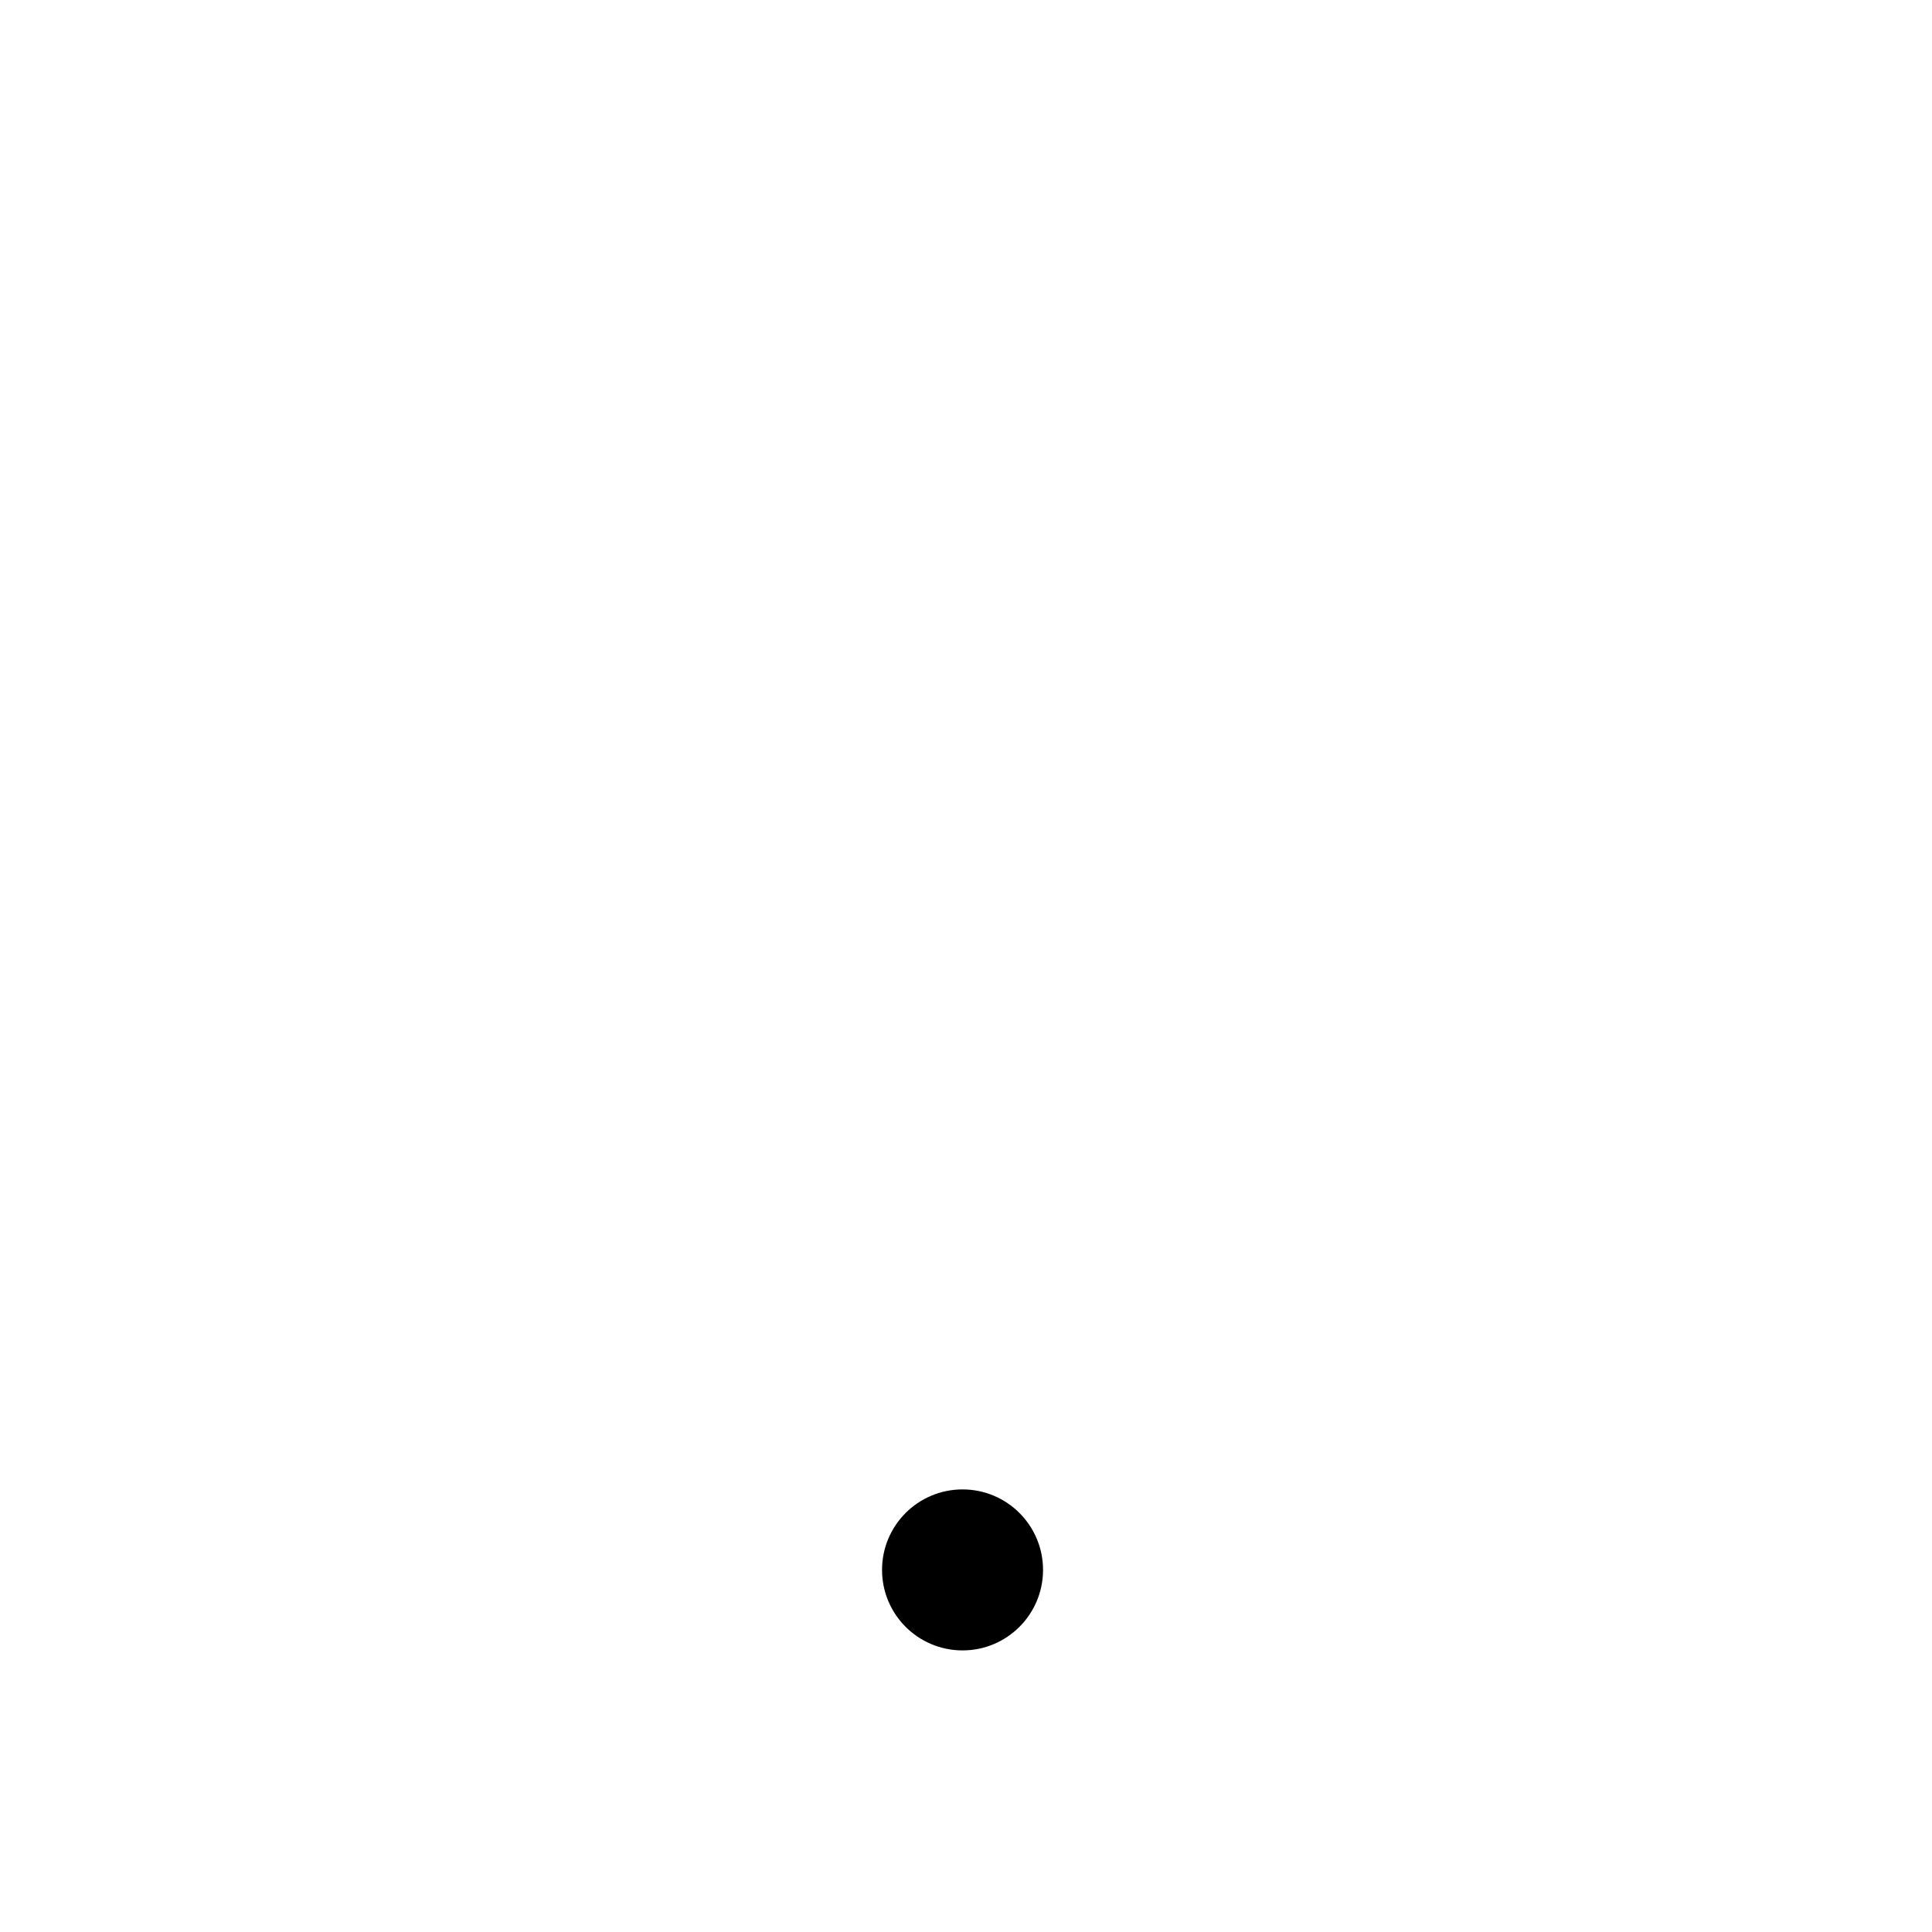
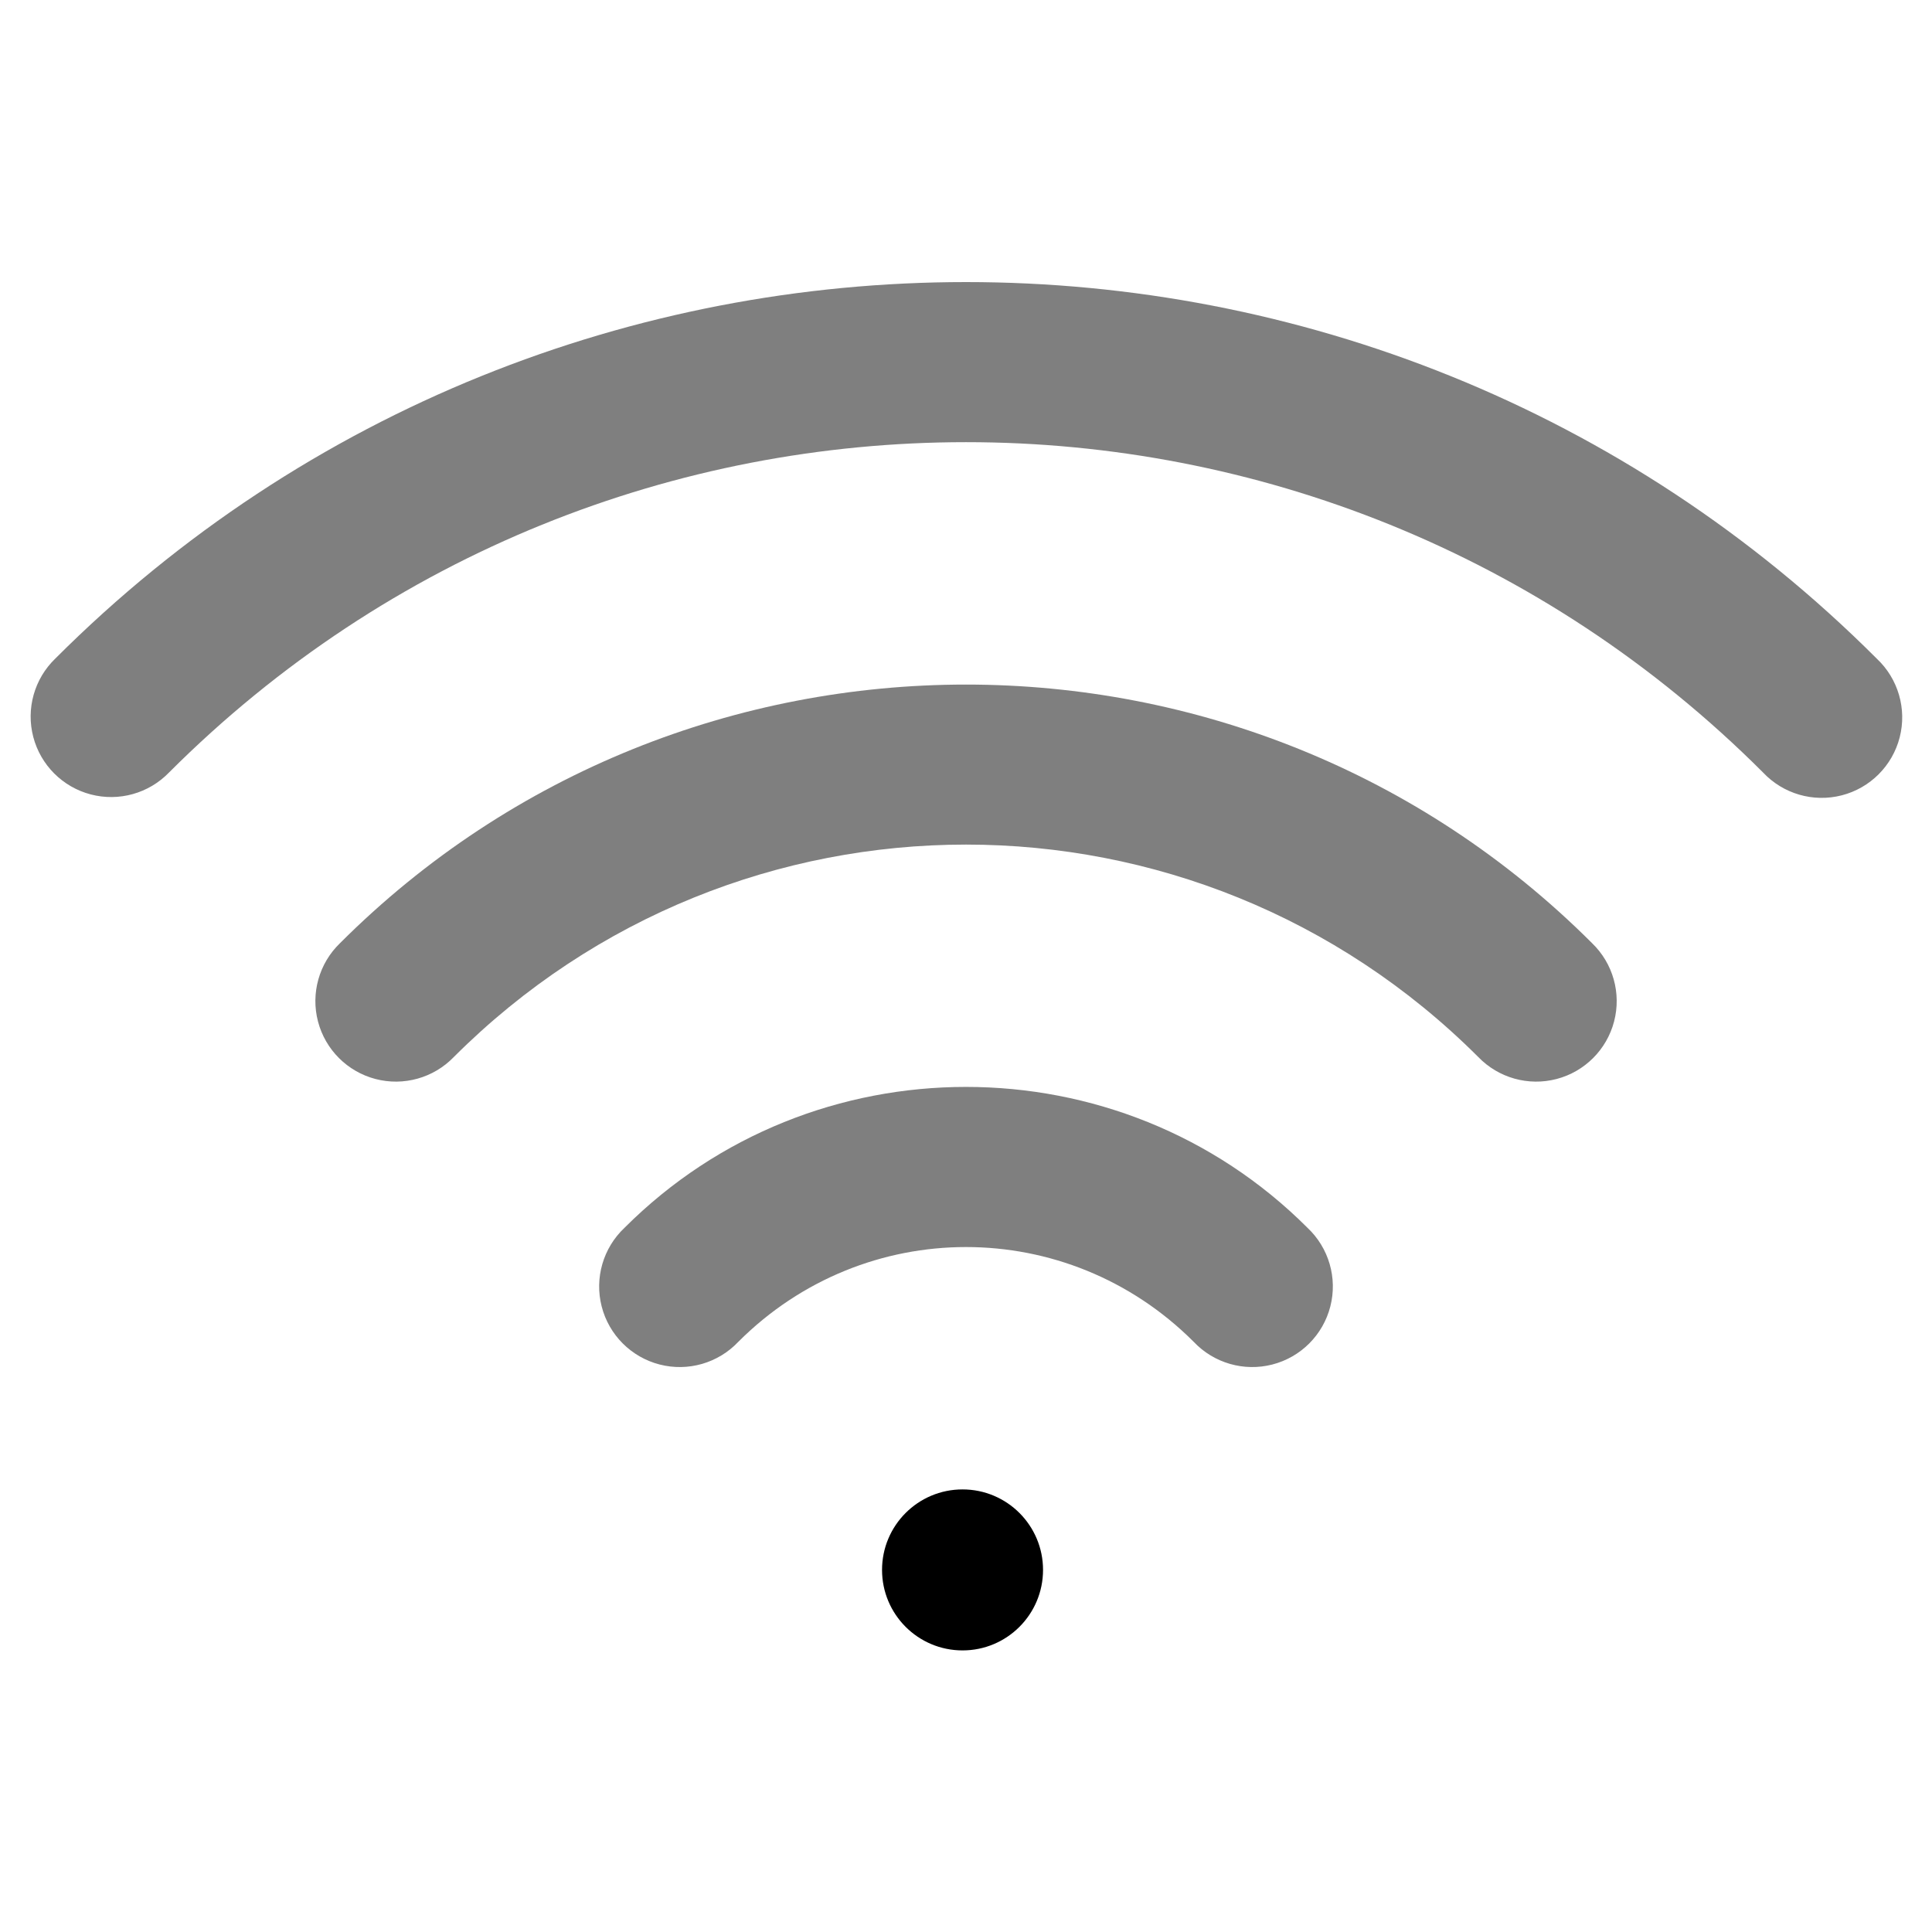
- <svg xmlns="http://www.w3.org/2000/svg" style="isolation:isolate" viewBox="0 0 24 24" width="24" height="24" version="1.1" id="svg11">
+ <svg xmlns="http://www.w3.org/2000/svg" style="isolation:isolate" viewBox="0 0 24 24" width="24" height="24" version="1.1" id="svg17">
  <defs id="defs5">
-     <clipPath id="_clipPath_NRsbRGwDkME1hfmGuUn5JhlrBpFIL2H3">
+     <clipPath id="_clipPath_cBqmR8jknbvCaarKGDaQ5MwWmxoslesj">
      <rect width="24" height="24" id="rect2" />
    </clipPath>
  </defs>
  <path style="color:#000000;font-style:normal;font-variant:normal;font-weight:normal;font-stretch:normal;font-size:medium;line-height:normal;font-family:sans-serif;font-variant-ligatures:normal;font-variant-position:normal;font-variant-caps:normal;font-variant-numeric:normal;font-variant-alternates:normal;font-feature-settings:normal;text-indent:0;text-align:start;text-decoration:none;text-decoration-line:none;text-decoration-style:solid;text-decoration-color:#000000;letter-spacing:normal;word-spacing:normal;text-transform:none;writing-mode:lr-tb;direction:ltr;text-orientation:mixed;dominant-baseline:auto;baseline-shift:baseline;text-anchor:start;white-space:normal;shape-padding:0;clip-rule:nonzero;display:inline;overflow:visible;visibility:visible;opacity:1;isolation:auto;mix-blend-mode:normal;color-interpolation:sRGB;color-interpolation-filters:linearRGB;solid-color:#000000;solid-opacity:1;vector-effect:non-scaling-stroke;fill:#000000;fill-opacity:1;fill-rule:nonzero;stroke:none;stroke-width:2;stroke-linecap:round;stroke-linejoin:round;stroke-miterlimit:4;stroke-dasharray:none;stroke-dashoffset:0;stroke-opacity:1;color-rendering:auto;image-rendering:auto;shape-rendering:auto;text-rendering:auto;enable-background:accumulate" d="m 11.957,18.502 a 1,1 0 1 0 0,2 1,1 0 1 0 0,-2 z" id="line7" />
+   <path style="color:#000000;font-style:normal;font-variant:normal;font-weight:normal;font-stretch:normal;font-size:medium;line-height:normal;font-family:sans-serif;font-variant-ligatures:normal;font-variant-position:normal;font-variant-caps:normal;font-variant-numeric:normal;font-variant-alternates:normal;font-feature-settings:normal;text-indent:0;text-align:start;text-decoration:none;text-decoration-line:none;text-decoration-style:solid;text-decoration-color:#000000;letter-spacing:normal;word-spacing:normal;text-transform:none;writing-mode:lr-tb;direction:ltr;text-orientation:mixed;dominant-baseline:auto;baseline-shift:baseline;text-anchor:start;white-space:normal;shape-padding:0;clip-rule:nonzero;display:inline;overflow:visible;visibility:visible;opacity:1;isolation:auto;mix-blend-mode:normal;color-interpolation:sRGB;color-interpolation-filters:linearRGB;solid-color:#000000;solid-opacity:1;vector-effect:non-scaling-stroke;fill:#000000;fill-opacity:0.5;fill-rule:nonzero;stroke:none;stroke-width:2;stroke-linecap:round;stroke-linejoin:round;stroke-miterlimit:3;stroke-dasharray:none;stroke-dashoffset:0;stroke-opacity:1;color-rendering:auto;image-rendering:auto;shape-rendering:auto;text-rendering:auto;enable-background:accumulate" d="m 12,8.504 c -2.818,0 -5.635,1.071 -7.777,3.213 a 1,1 0 1 0 1.414,1.414 c 3.52,-3.519 9.206,-3.519 12.727,0 a 1,1 0 1 0 1.414,-1.414 C 17.635,9.575 14.818,8.504 12,8.504 Z" id="path9" />
+   <path style="color:#000000;font-style:normal;font-variant:normal;font-weight:normal;font-stretch:normal;font-size:medium;line-height:normal;font-family:sans-serif;font-variant-ligatures:normal;font-variant-position:normal;font-variant-caps:normal;font-variant-numeric:normal;font-variant-alternates:normal;font-feature-settings:normal;text-indent:0;text-align:start;text-decoration:none;text-decoration-line:none;text-decoration-style:solid;text-decoration-color:#000000;letter-spacing:normal;word-spacing:normal;text-transform:none;writing-mode:lr-tb;direction:ltr;text-orientation:mixed;dominant-baseline:auto;baseline-shift:baseline;text-anchor:start;white-space:normal;shape-padding:0;clip-rule:nonzero;display:inline;overflow:visible;visibility:visible;opacity:1;isolation:auto;mix-blend-mode:normal;color-interpolation:sRGB;color-interpolation-filters:linearRGB;solid-color:#000000;solid-opacity:1;vector-effect:non-scaling-stroke;fill:#000000;fill-opacity:0.5;fill-rule:nonzero;stroke:none;stroke-width:2;stroke-linecap:round;stroke-linejoin:round;stroke-miterlimit:3;stroke-dasharray:none;stroke-dashoffset:0;stroke-opacity:1;color-rendering:auto;image-rendering:auto;shape-rendering:auto;text-rendering:auto;enable-background:accumulate" d="m 12,3.504 c -4.098,1e-7 -8.196,1.559 -11.314,4.678 A 1,1 0 1 0 2.1,9.596 c 5.471,-5.471 14.33,-5.471 19.801,0 A 1,1 0 1 0 23.314,8.182 C 20.196,5.063 16.098,3.504 12,3.504 Z" id="path11" />
+   <path style="color:#000000;font-style:normal;font-variant:normal;font-weight:normal;font-stretch:normal;font-size:medium;line-height:normal;font-family:sans-serif;font-variant-ligatures:normal;font-variant-position:normal;font-variant-caps:normal;font-variant-numeric:normal;font-variant-alternates:normal;font-feature-settings:normal;text-indent:0;text-align:start;text-decoration:none;text-decoration-line:none;text-decoration-style:solid;text-decoration-color:#000000;letter-spacing:normal;word-spacing:normal;text-transform:none;writing-mode:lr-tb;direction:ltr;text-orientation:mixed;dominant-baseline:auto;baseline-shift:baseline;text-anchor:start;white-space:normal;shape-padding:0;clip-rule:nonzero;display:inline;overflow:visible;visibility:visible;opacity:1;isolation:auto;mix-blend-mode:normal;color-interpolation:sRGB;color-interpolation-filters:linearRGB;solid-color:#000000;solid-opacity:1;vector-effect:non-scaling-stroke;fill:#000000;fill-opacity:0.5;fill-rule:nonzero;stroke:none;stroke-width:2;stroke-linecap:round;stroke-linejoin:round;stroke-miterlimit:3;stroke-dasharray:none;stroke-dashoffset:0;stroke-opacity:1;color-rendering:auto;image-rendering:auto;shape-rendering:auto;text-rendering:auto;enable-background:accumulate" d="m 12,13.502 c -1.538,0 -3.075,0.583 -4.242,1.75 a 1.001,1.001 0 1 0 1.414,1.416 c 1.569,-1.569 4.087,-1.569 5.656,0 a 1.001,1.001 0 1 0 1.414,-1.416 c -1.167,-1.167 -2.704,-1.75 -4.242,-1.75 z" id="path13" />
</svg>
